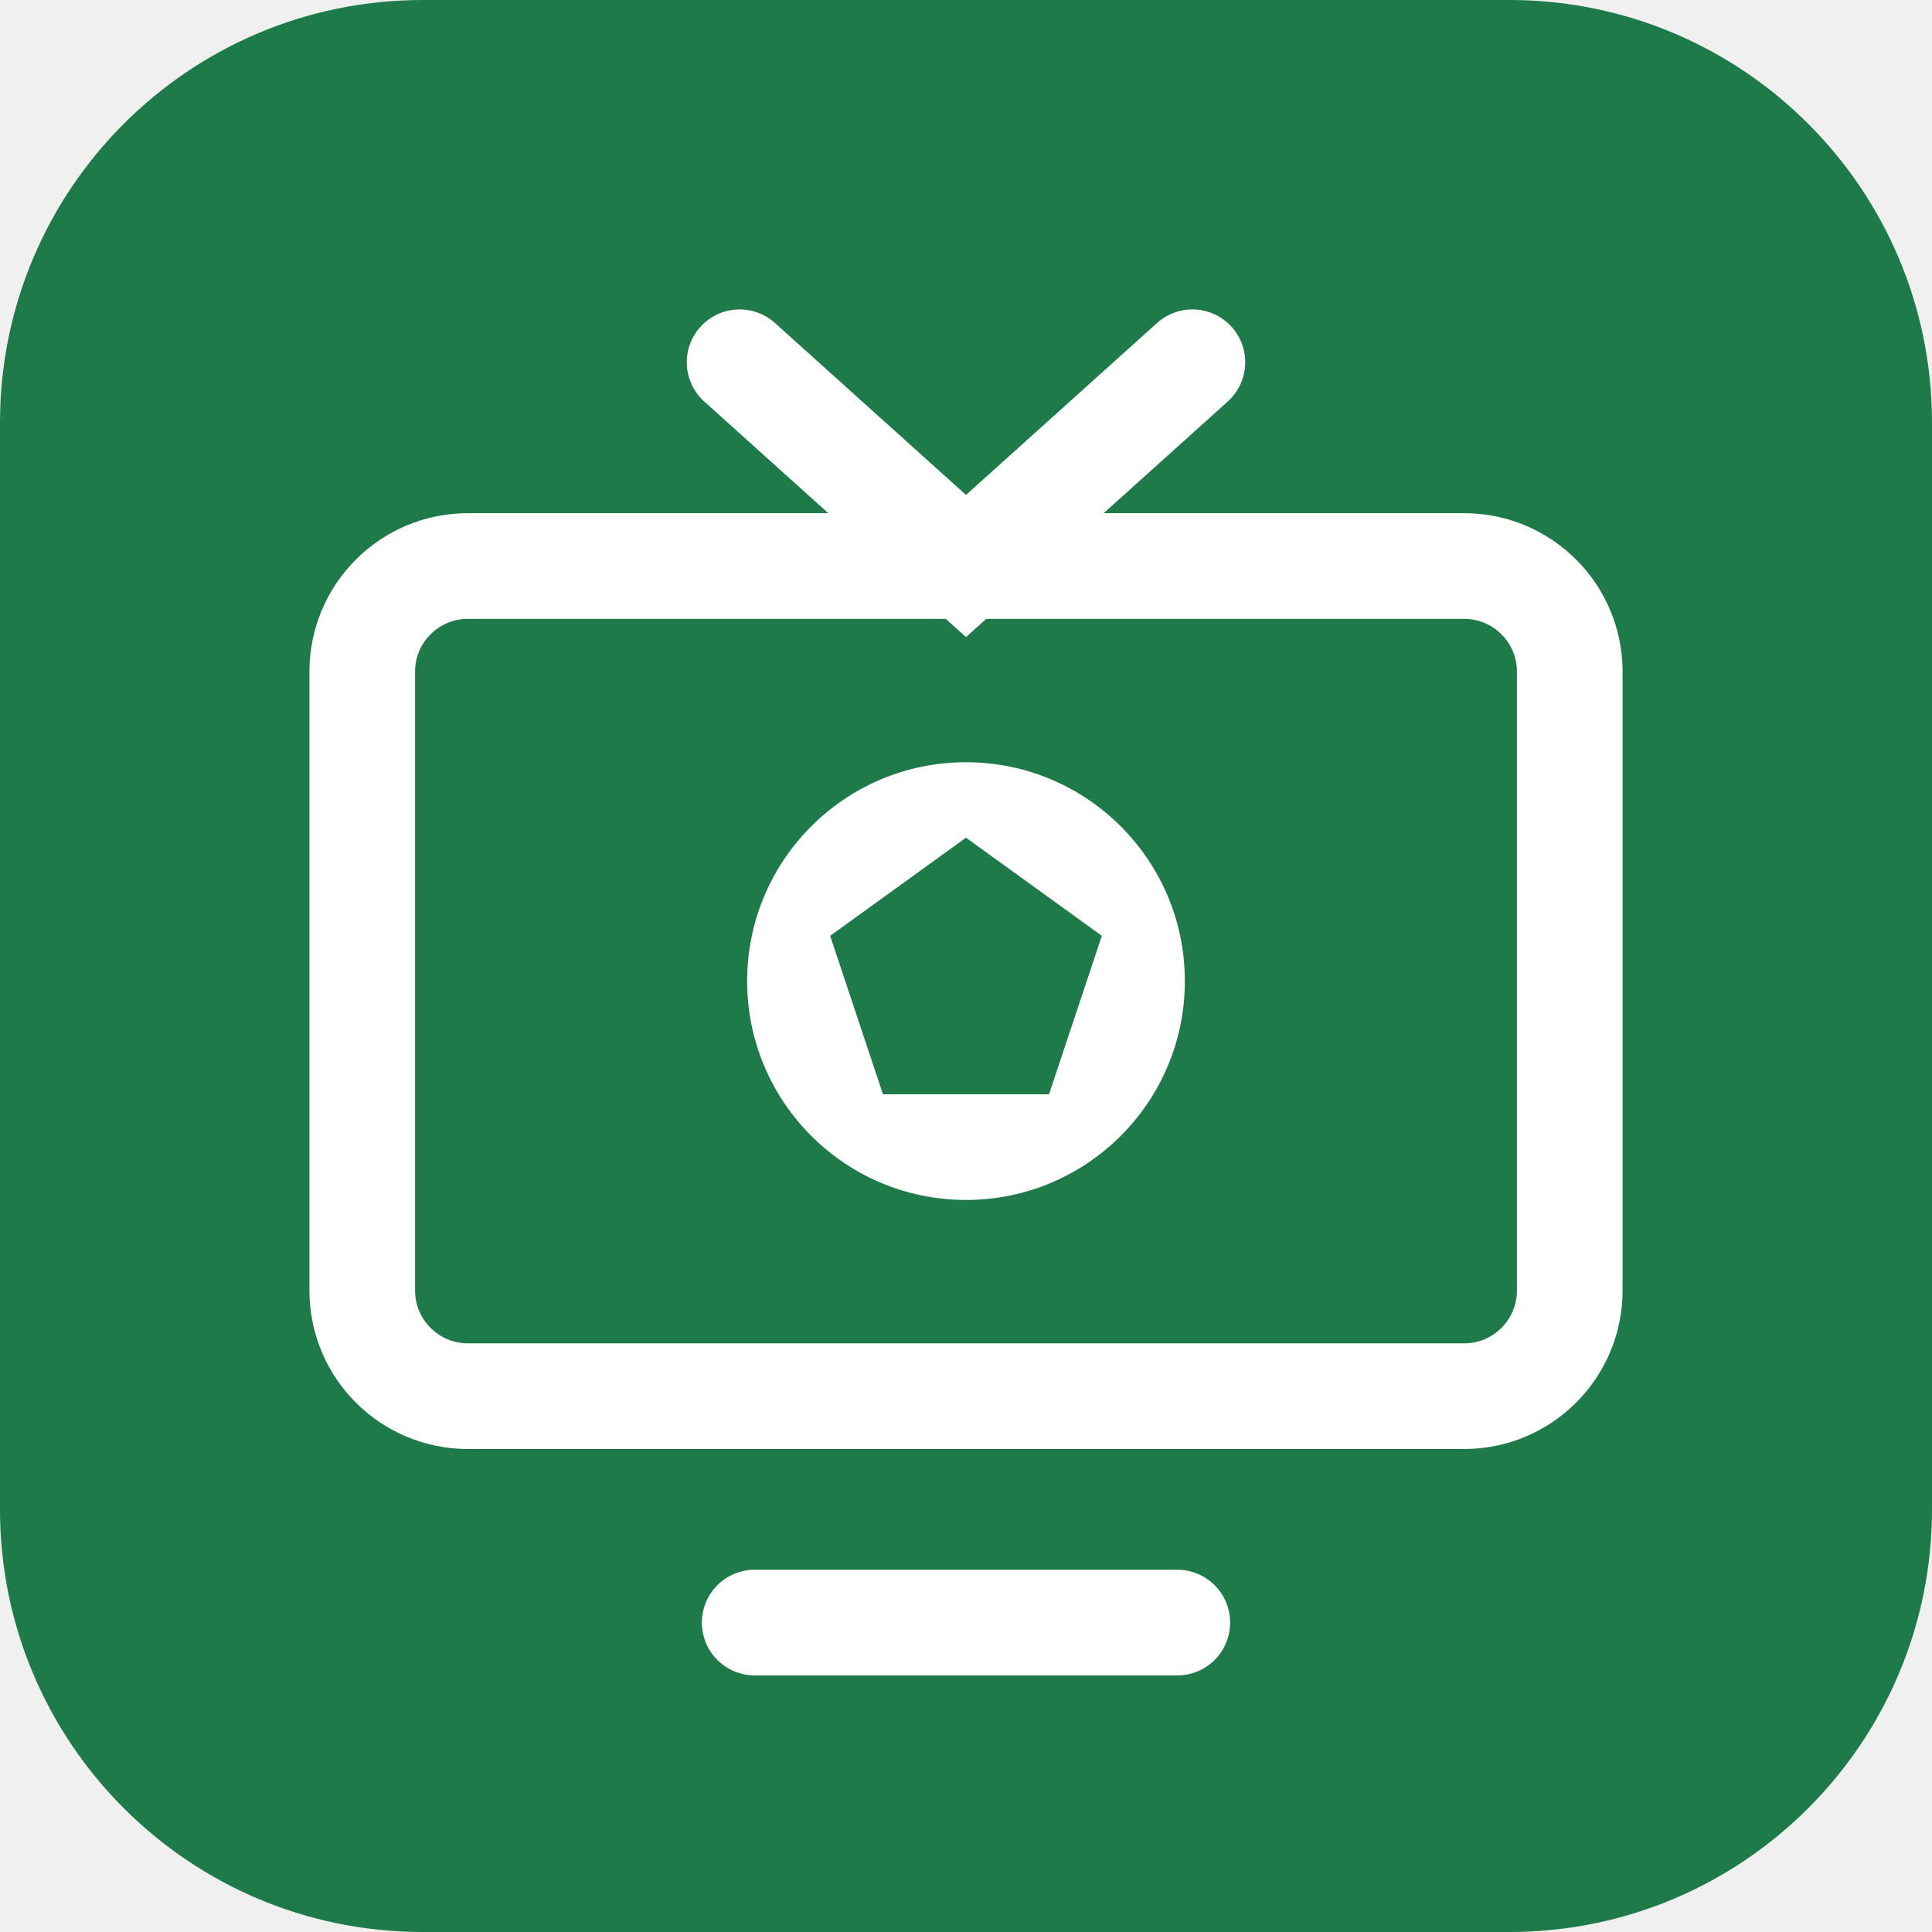
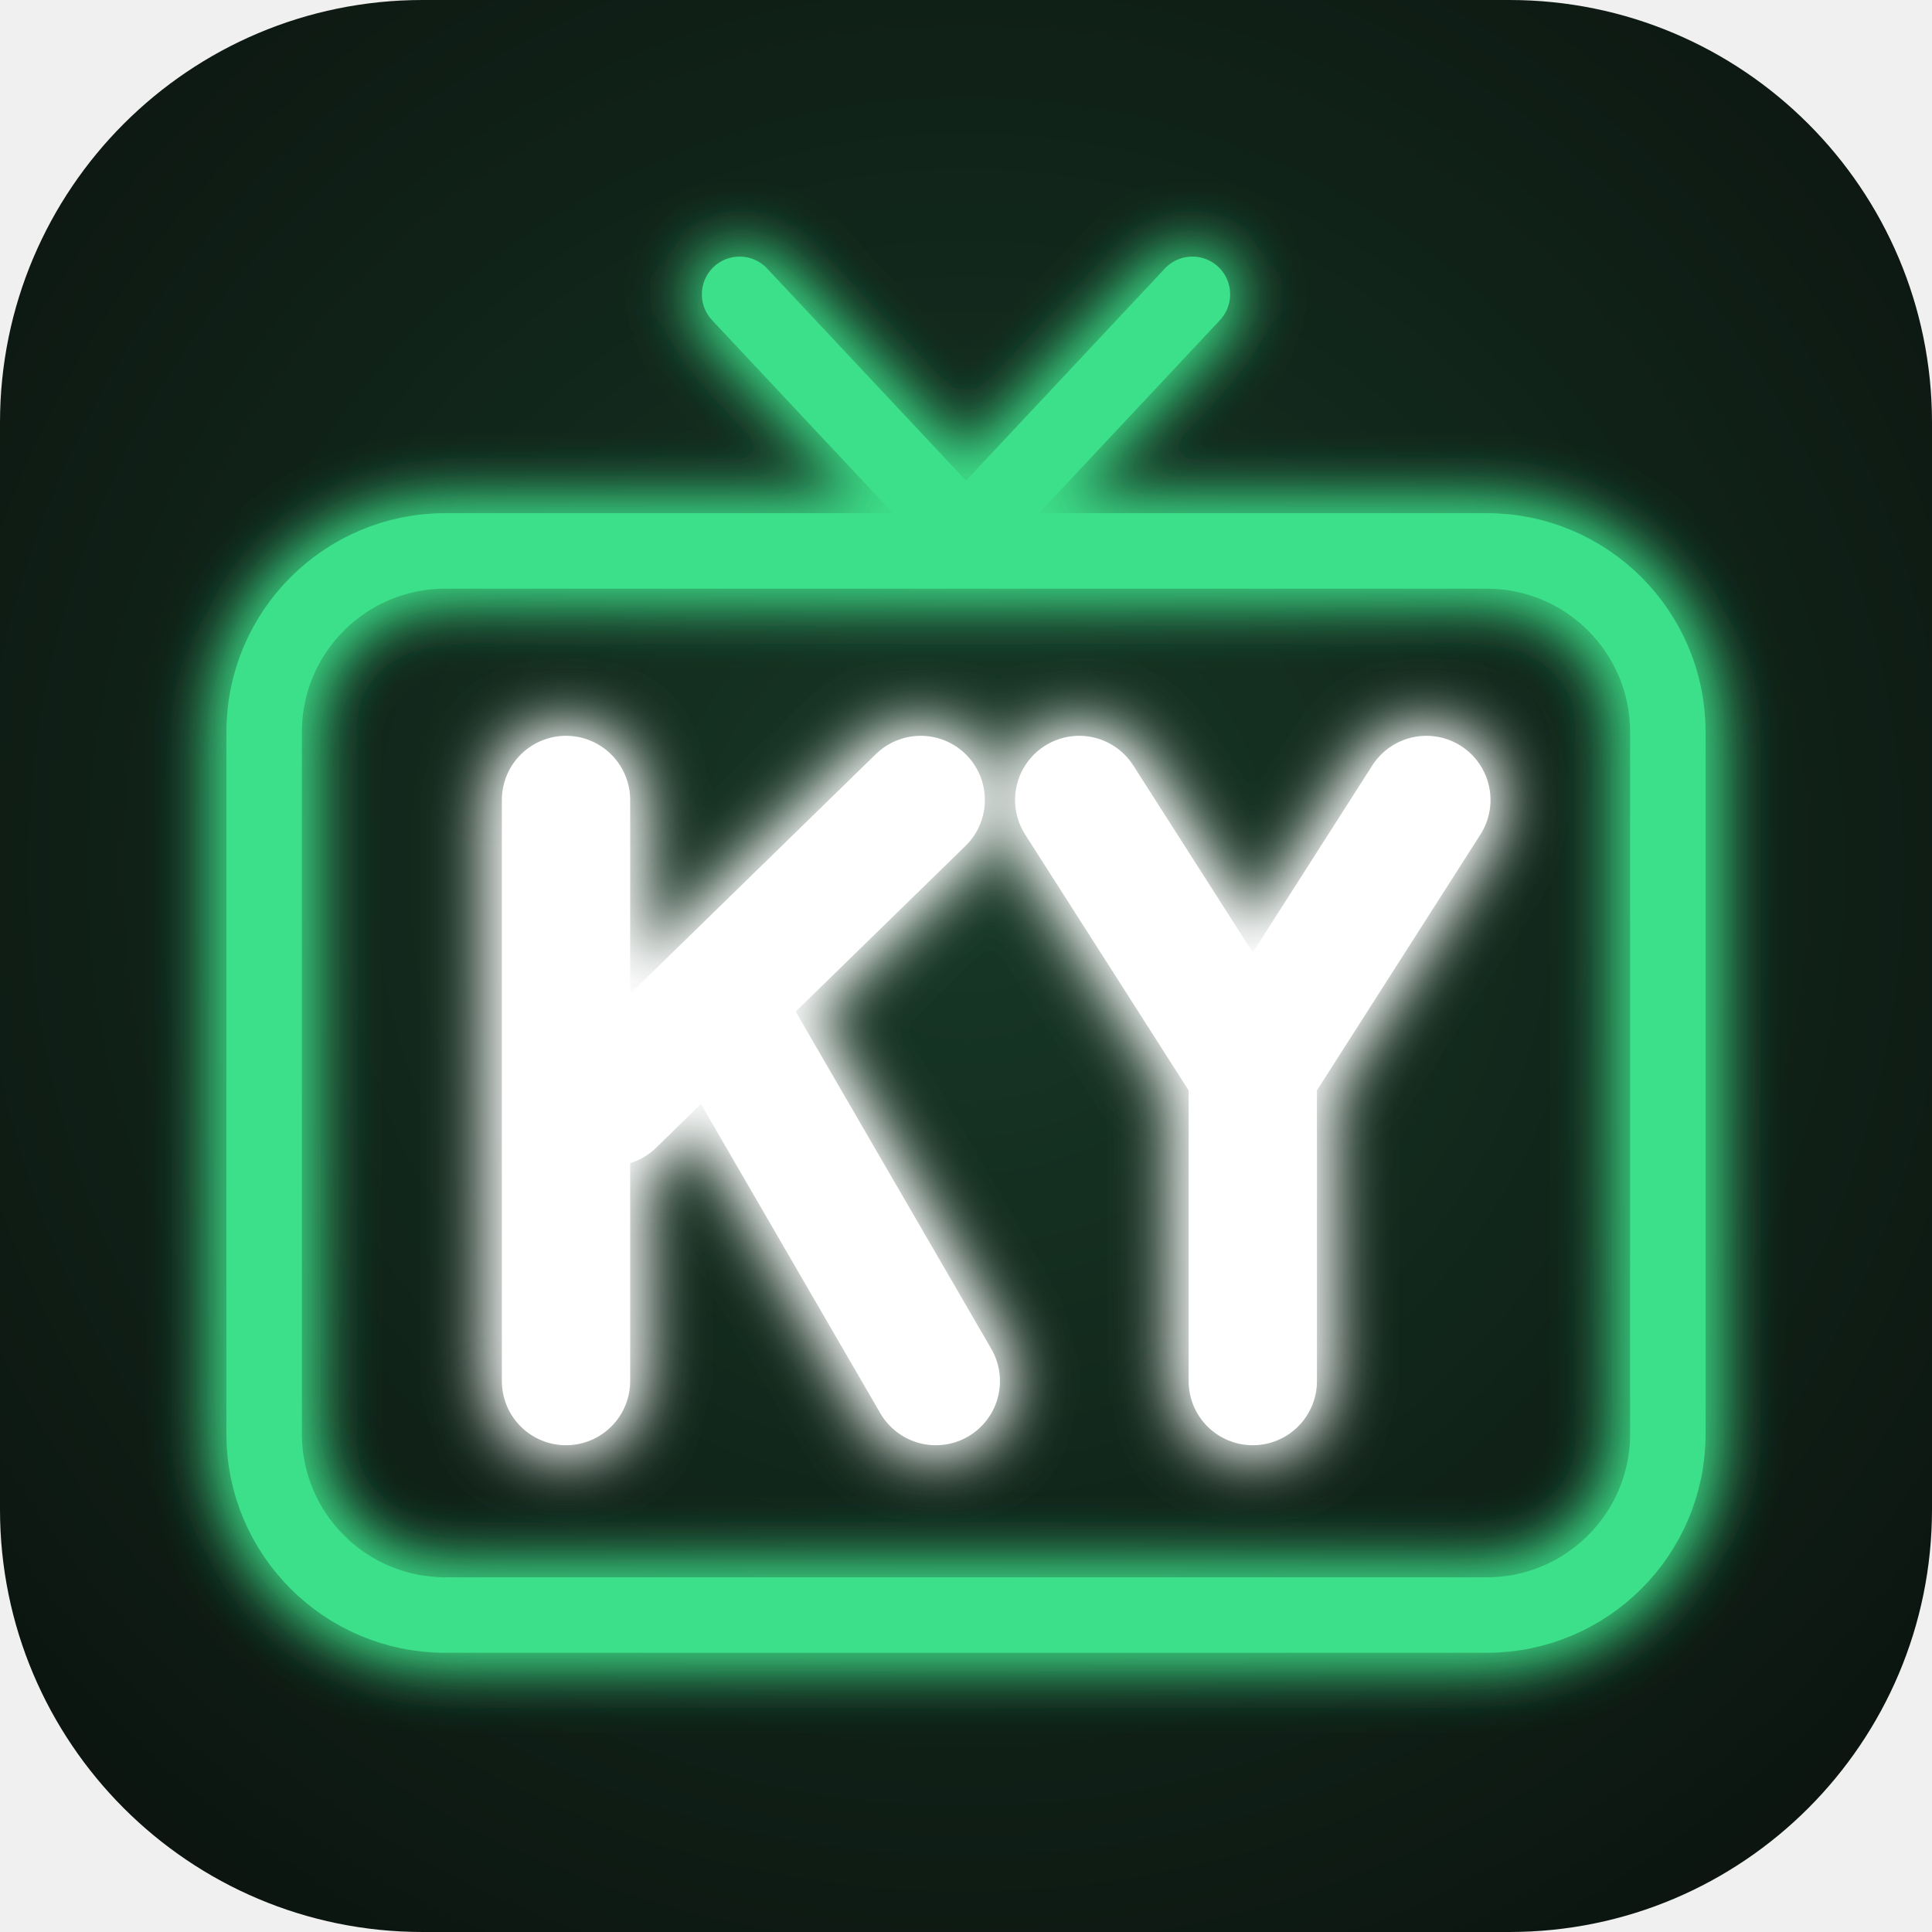
<svg xmlns="http://www.w3.org/2000/svg" viewBox="0 0 512 512">
-   <rect width="512" height="512" rx="112" fill="#1f7a4a" />
-   <rect x="96" y="150" width="320" height="220" rx="28" fill="none" stroke="#fff" stroke-width="28" />
-   <path d="M200 430h112M196 96l60 54 60-54" stroke="#fff" stroke-width="28" stroke-linecap="round" fill="none" />
-   <circle cx="256" cy="260" r="58" fill="#fff" />
-   <path d="M256 222l36 26-14 42h-44l-14-42z" fill="#1f7a4a" />
+   <defs>
+     <filter id="g" x="-30%" y="-30%" width="160%" height="160%">
+       <feGaussianBlur stdDeviation="9" result="b" />
+       <feMerge>
+         <feMergeNode in="b" />
+         <feMergeNode in="b" />
+         <feMergeNode in="SourceGraphic" />
+       </feMerge>
+     </filter>
+     <radialGradient id="bg" cx="50%" cy="45%" r="70%">
+       <stop offset="0" stop-color="#173826" />
+       <stop offset="1" stop-color="#0b120e" />
+     </radialGradient>
+   </defs>
+   <rect width="512" height="512" rx="112" fill="url(#bg)" />
+   <g fill="none" stroke="#3ee08a" stroke-linecap="round" stroke-linejoin="round" filter="url(#g)">
+     <path d="M196 78l60 64 60-64" stroke-width="20" />
+     <rect x="70" y="146" width="372" height="282" rx="48" stroke-width="20" />
+   </g>
+   <g fill="none" stroke="#ffffff" stroke-width="34" stroke-linecap="round" stroke-linejoin="round" filter="url(#g)">
+     <path d="M150 212v154M244 212l-82 80M190 266l58 100" />
+     <path d="M286 212l46 72 46-72M332 284v82" />
+   </g>
</svg>
